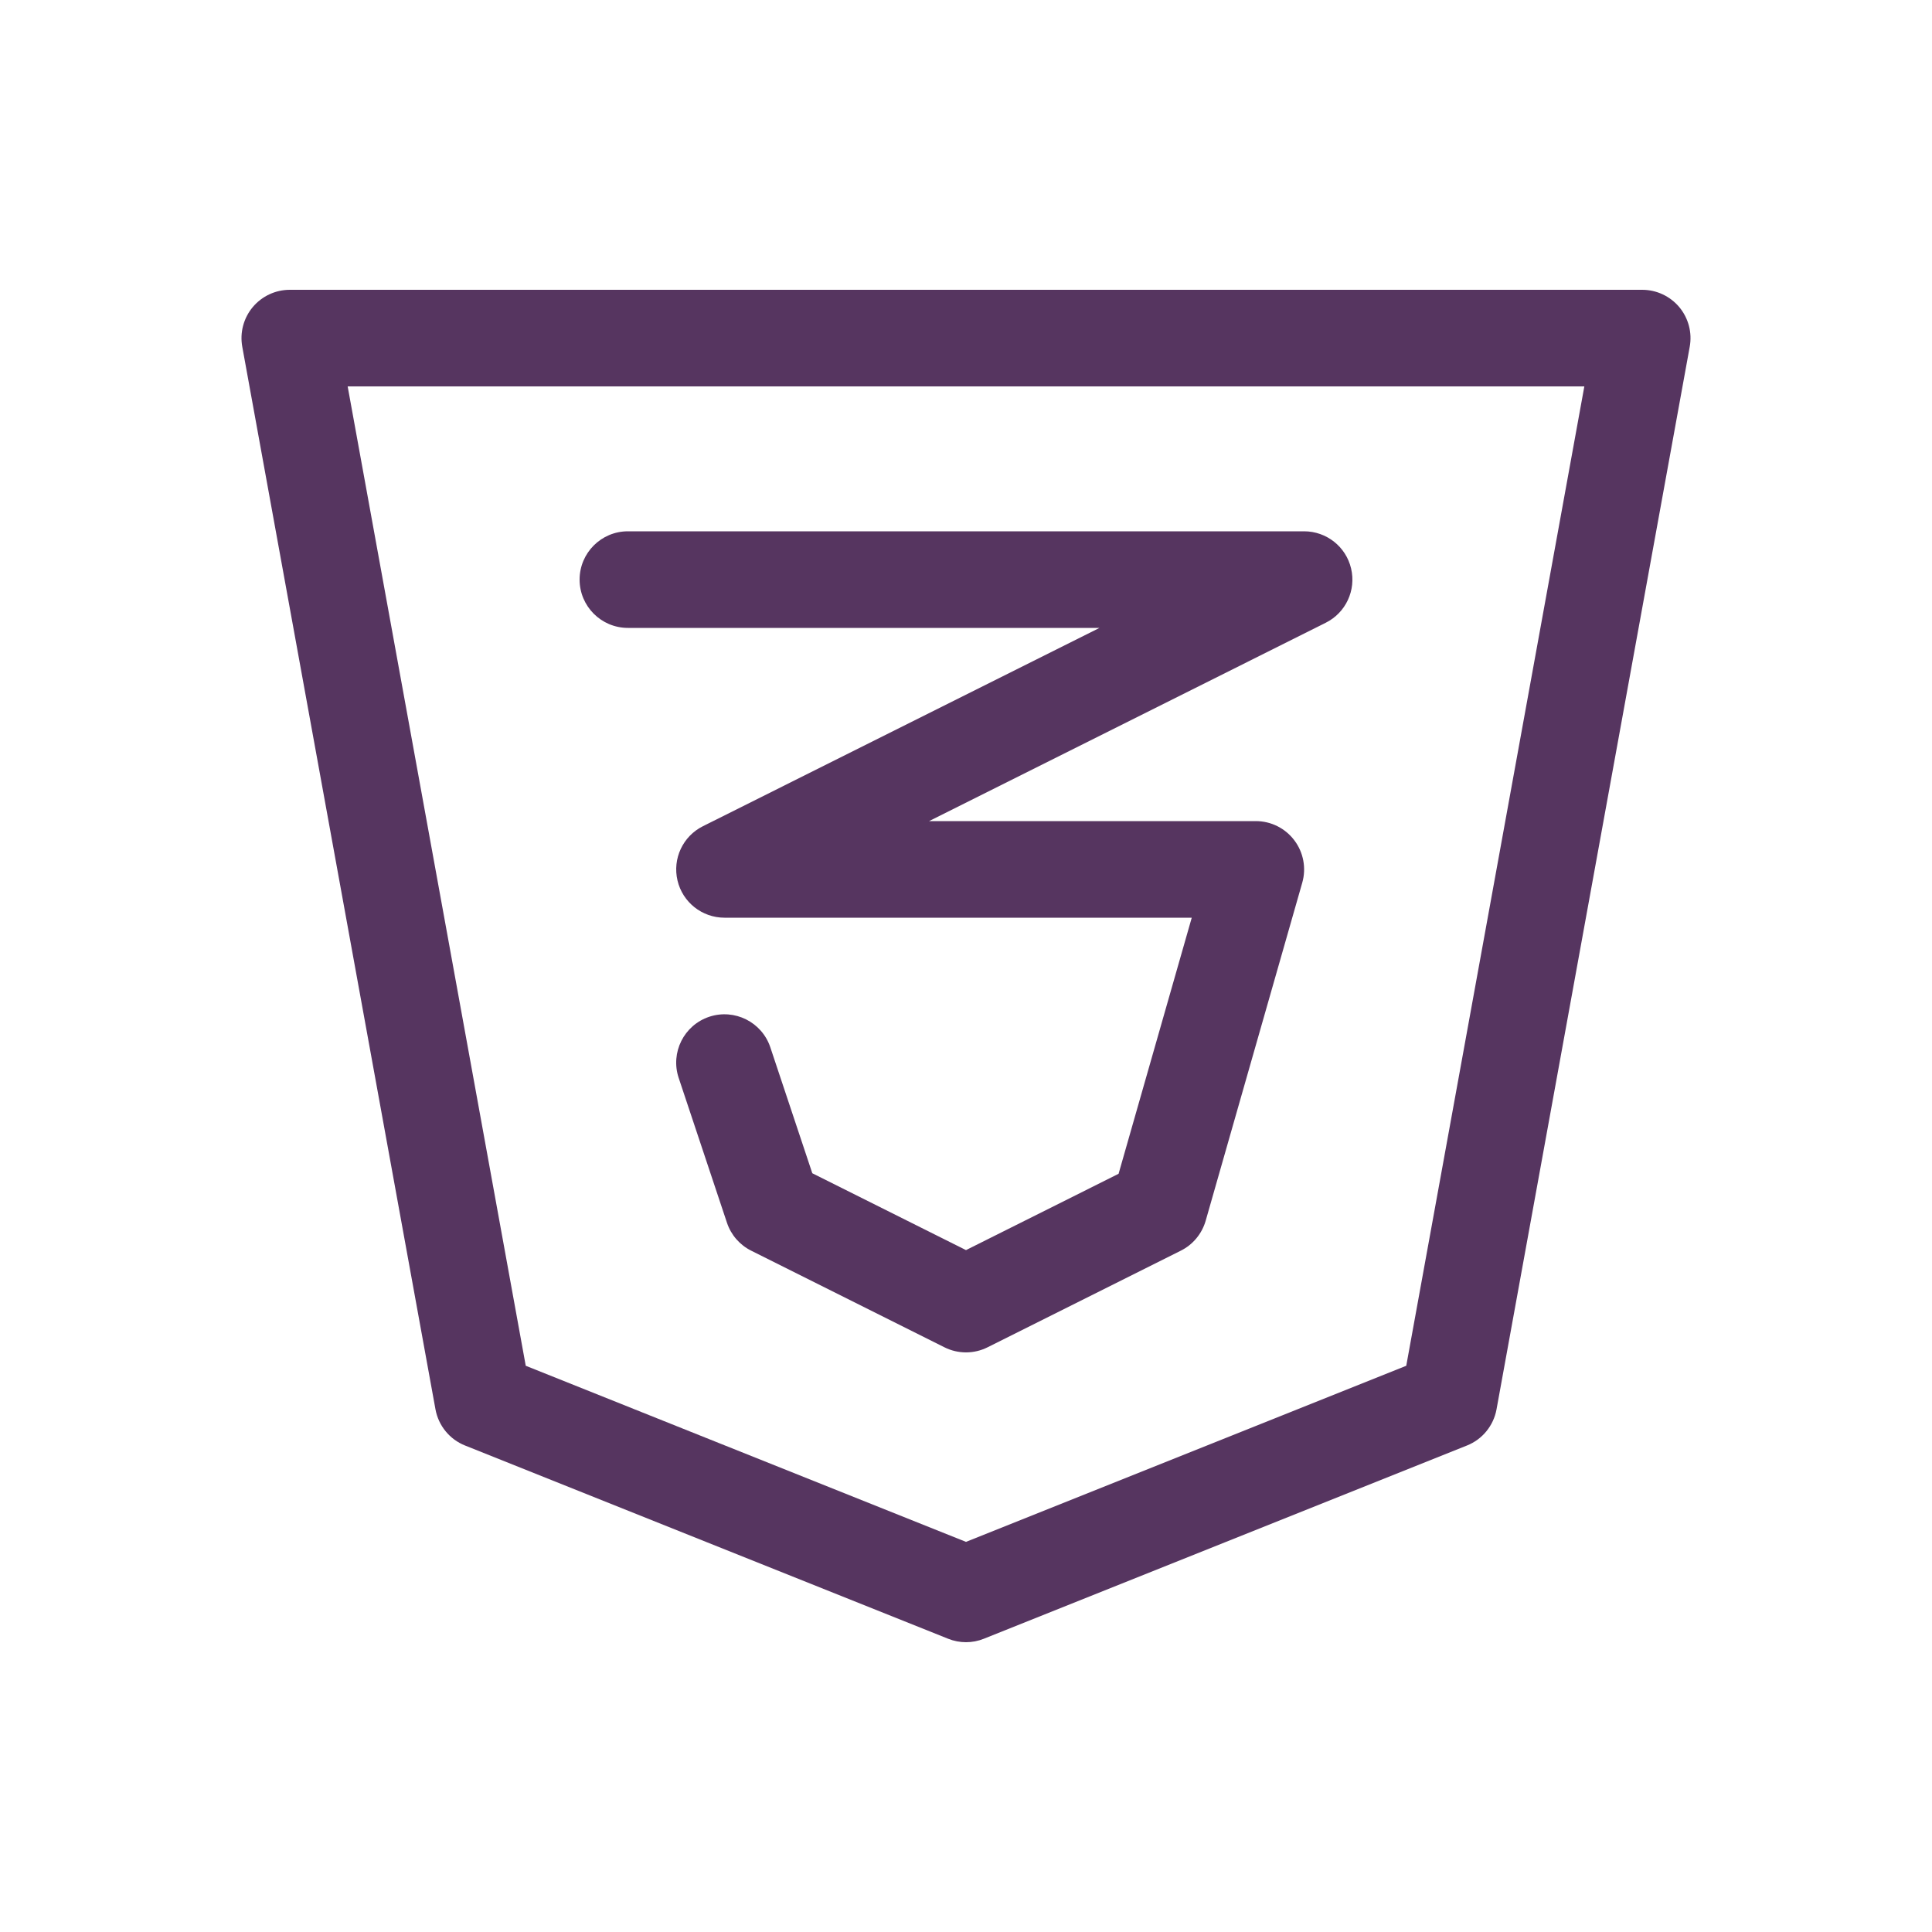
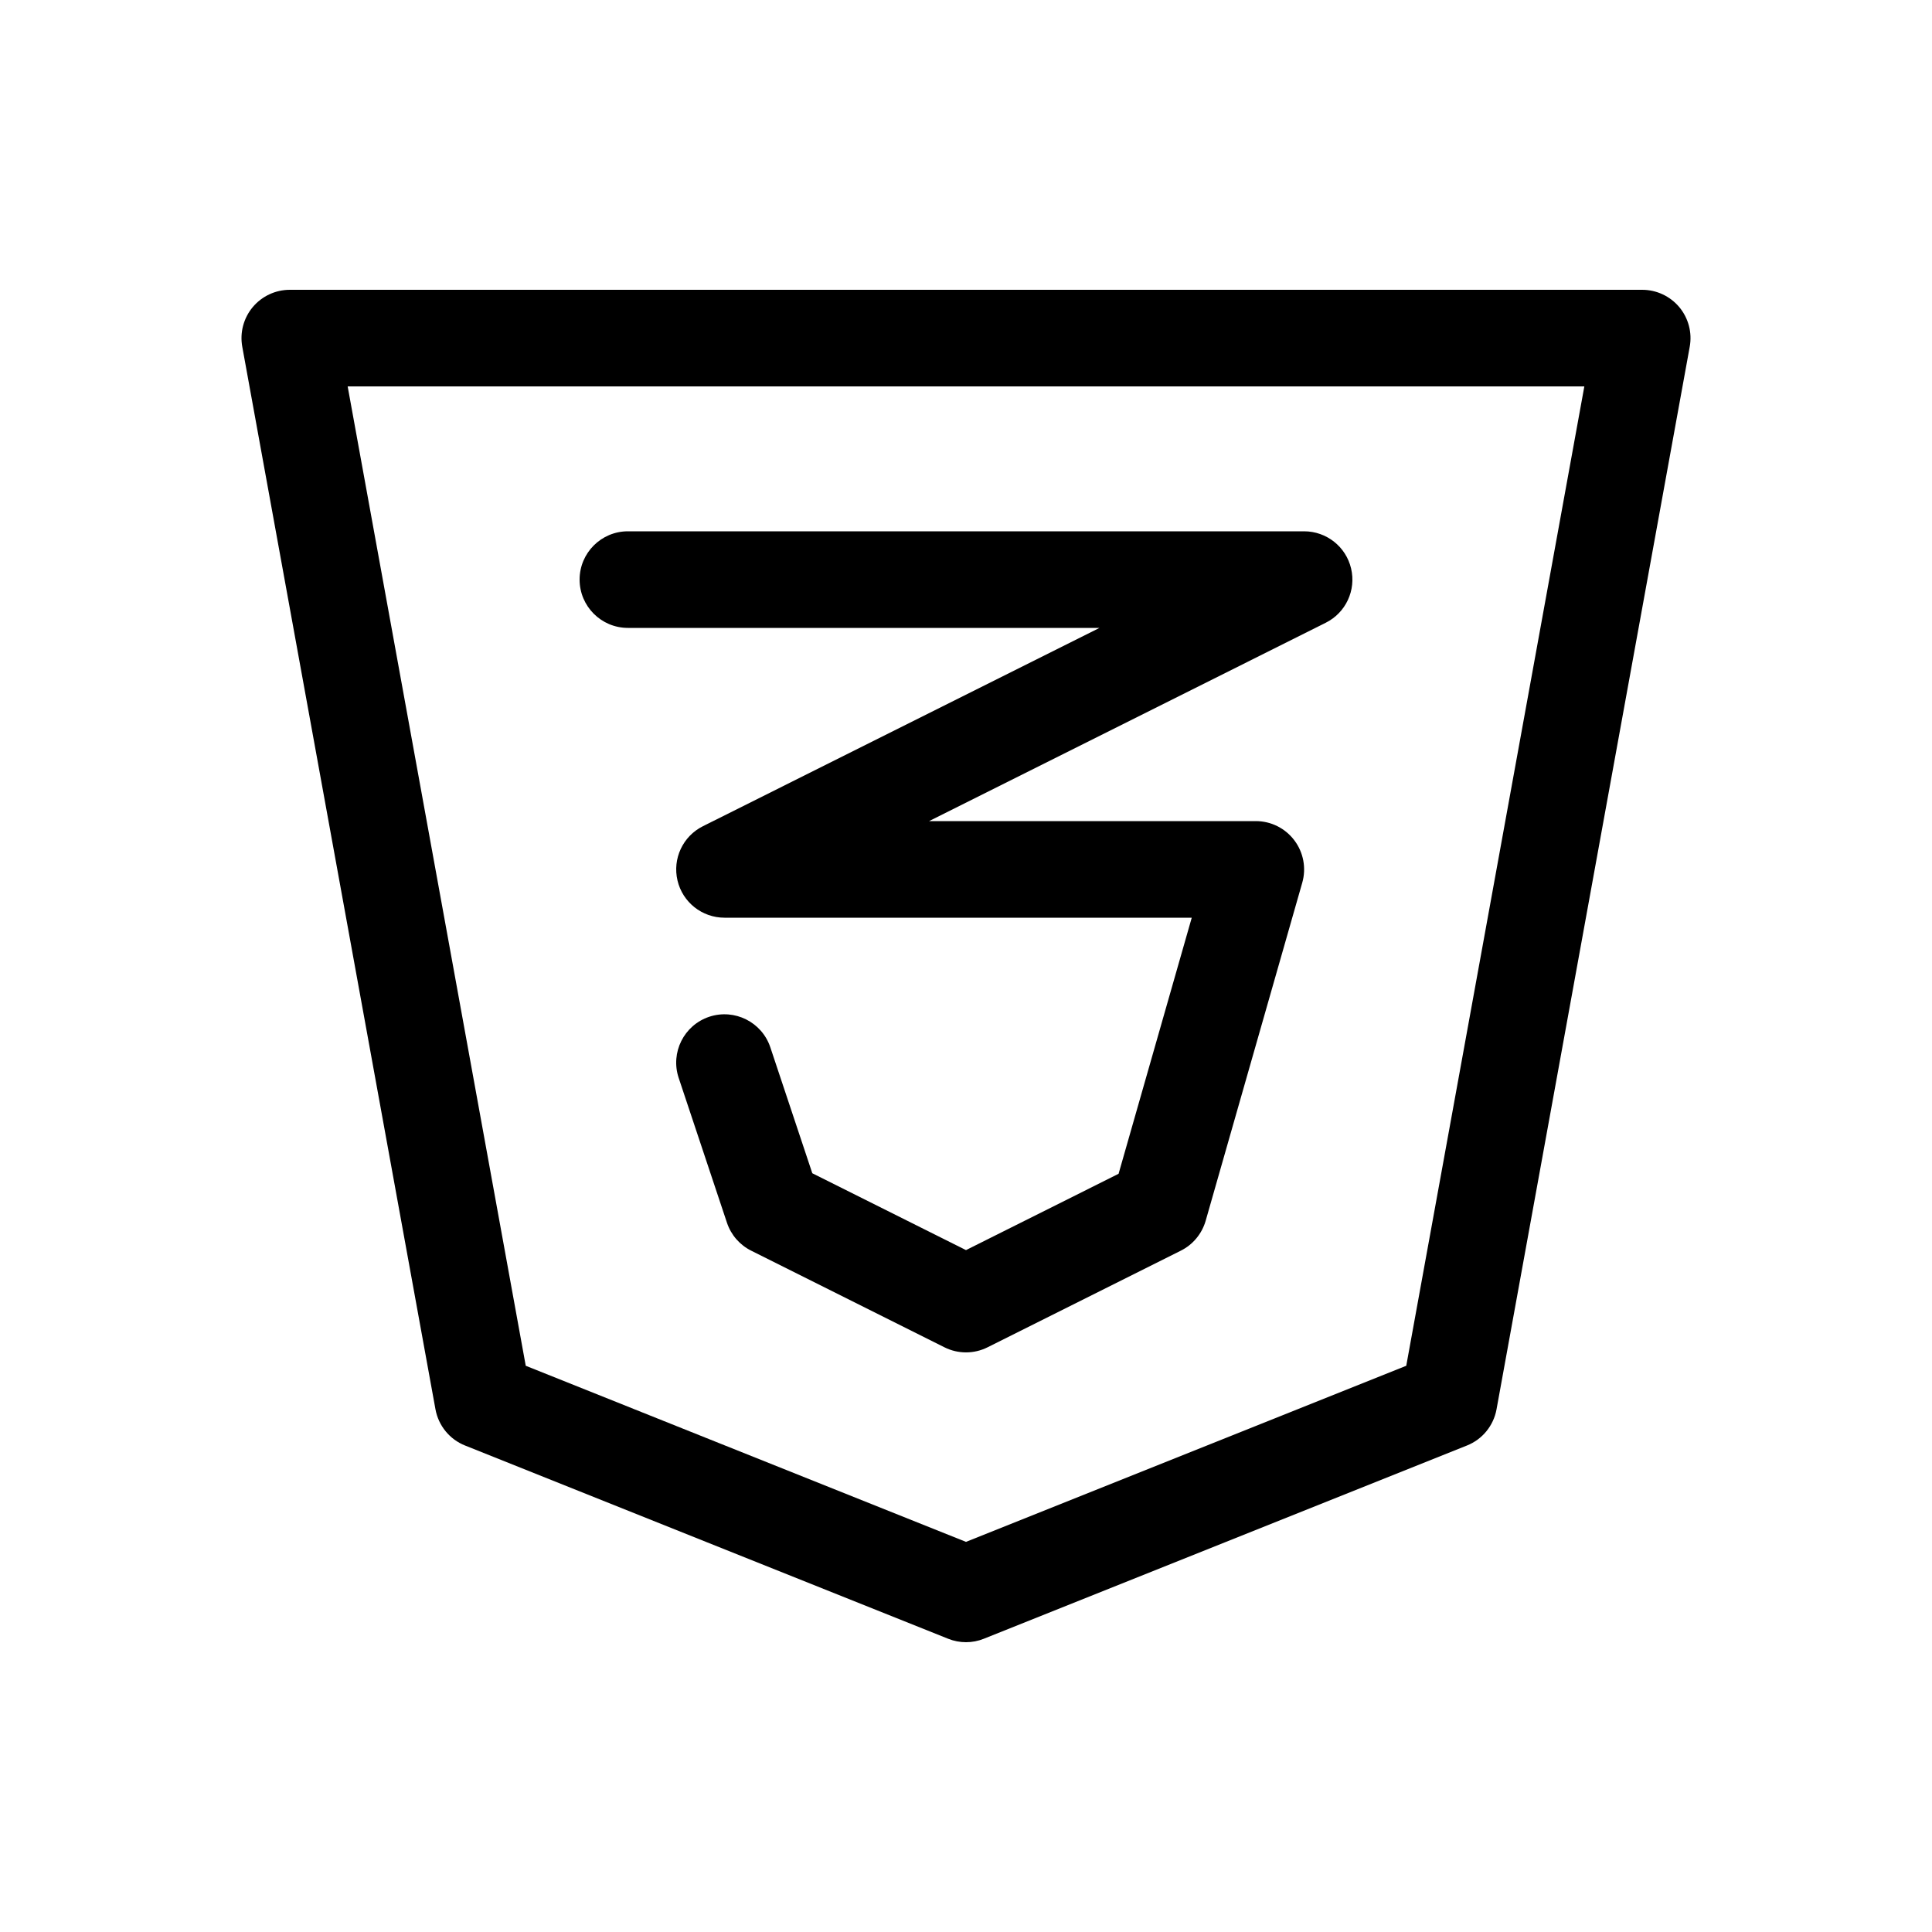
<svg xmlns="http://www.w3.org/2000/svg" fill="none" viewBox="0 0 40 40">
-   <path fill="#563560" fill-rule="evenodd" d="M5.232 6.359C5.422 6.132 5.703 6 6 6H34C34.297 6 34.578 6.132 34.768 6.359C34.958 6.587 35.037 6.887 34.984 7.179L30.984 29.179C30.922 29.517 30.691 29.801 30.371 29.928L20.371 33.928C20.133 34.024 19.867 34.024 19.629 33.928L9.629 29.928C9.309 29.801 9.078 29.517 9.016 29.179L5.016 7.179C4.963 6.887 5.042 6.587 5.232 6.359ZM7.198 8L10.885 28.277L20 31.923L29.115 28.277L32.802 8H7.198ZM12 12C12 11.448 12.448 11 13 11H27C27.464 11 27.867 11.319 27.973 11.77C28.08 12.222 27.862 12.687 27.447 12.894L19.236 17H26C26.314 17 26.609 17.147 26.798 17.398C26.987 17.648 27.048 17.973 26.962 18.275L24.962 25.275C24.884 25.544 24.698 25.769 24.447 25.894L20.447 27.894C20.166 28.035 19.834 28.035 19.553 27.894L15.553 25.894C15.316 25.776 15.135 25.568 15.051 25.316L14.051 22.316C13.877 21.792 14.16 21.226 14.684 21.051C15.208 20.877 15.774 21.16 15.949 21.684L16.818 24.291L20 25.882L23.159 24.302L24.674 19H15C14.536 19 14.133 18.681 14.027 18.23C13.92 17.778 14.138 17.313 14.553 17.106L22.764 13H13C12.448 13 12 12.552 12 12Z" clip-rule="evenodd" />
+   <path fill="#000" fill-rule="evenodd" d="M5.232 6.359C5.422 6.132 5.703 6 6 6H34C34.297 6 34.578 6.132 34.768 6.359C34.958 6.587 35.037 6.887 34.984 7.179L30.984 29.179C30.922 29.517 30.691 29.801 30.371 29.928L20.371 33.928C20.133 34.024 19.867 34.024 19.629 33.928L9.629 29.928C9.309 29.801 9.078 29.517 9.016 29.179L5.016 7.179C4.963 6.887 5.042 6.587 5.232 6.359ZM7.198 8L10.885 28.277L20 31.923L29.115 28.277L32.802 8H7.198ZM12 12C12 11.448 12.448 11 13 11H27C27.464 11 27.867 11.319 27.973 11.77C28.08 12.222 27.862 12.687 27.447 12.894L19.236 17H26C26.314 17 26.609 17.147 26.798 17.398C26.987 17.648 27.048 17.973 26.962 18.275L24.962 25.275C24.884 25.544 24.698 25.769 24.447 25.894L20.447 27.894C20.166 28.035 19.834 28.035 19.553 27.894L15.553 25.894C15.316 25.776 15.135 25.568 15.051 25.316L14.051 22.316C13.877 21.792 14.16 21.226 14.684 21.051C15.208 20.877 15.774 21.16 15.949 21.684L16.818 24.291L20 25.882L23.159 24.302L24.674 19H15C14.536 19 14.133 18.681 14.027 18.23C13.92 17.778 14.138 17.313 14.553 17.106L22.764 13H13C12.448 13 12 12.552 12 12Z" clip-rule="evenodd" />
</svg>
